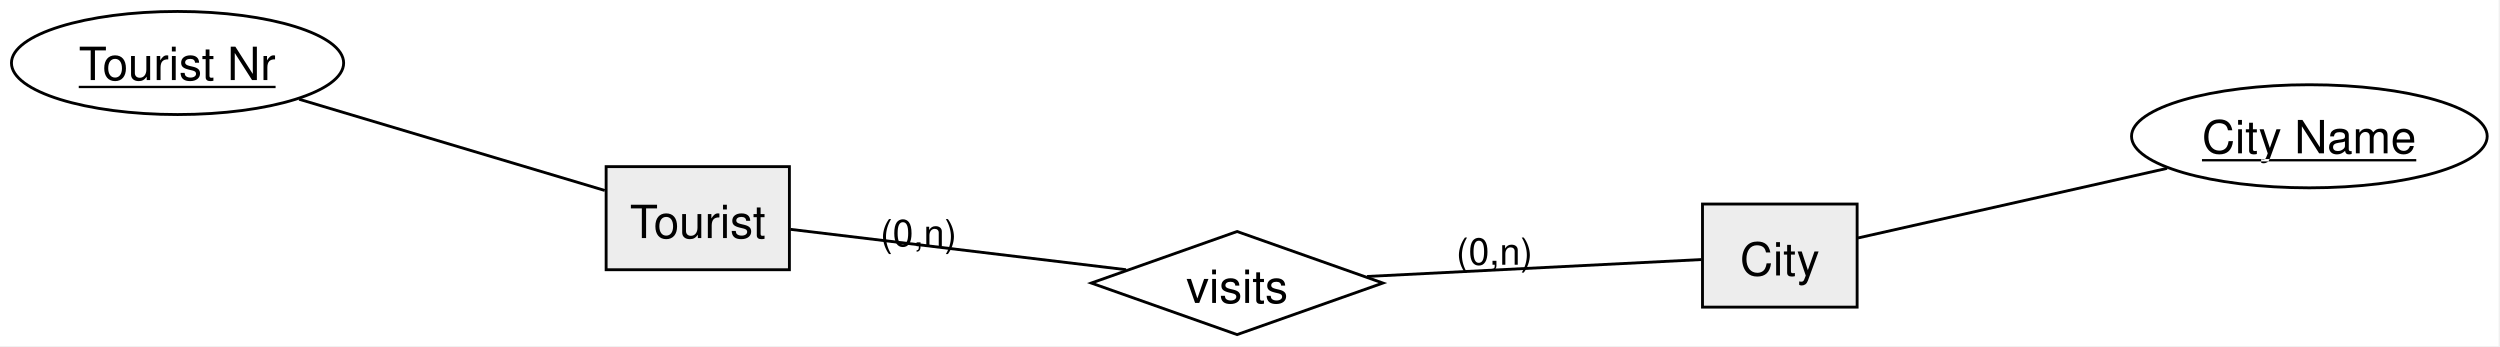
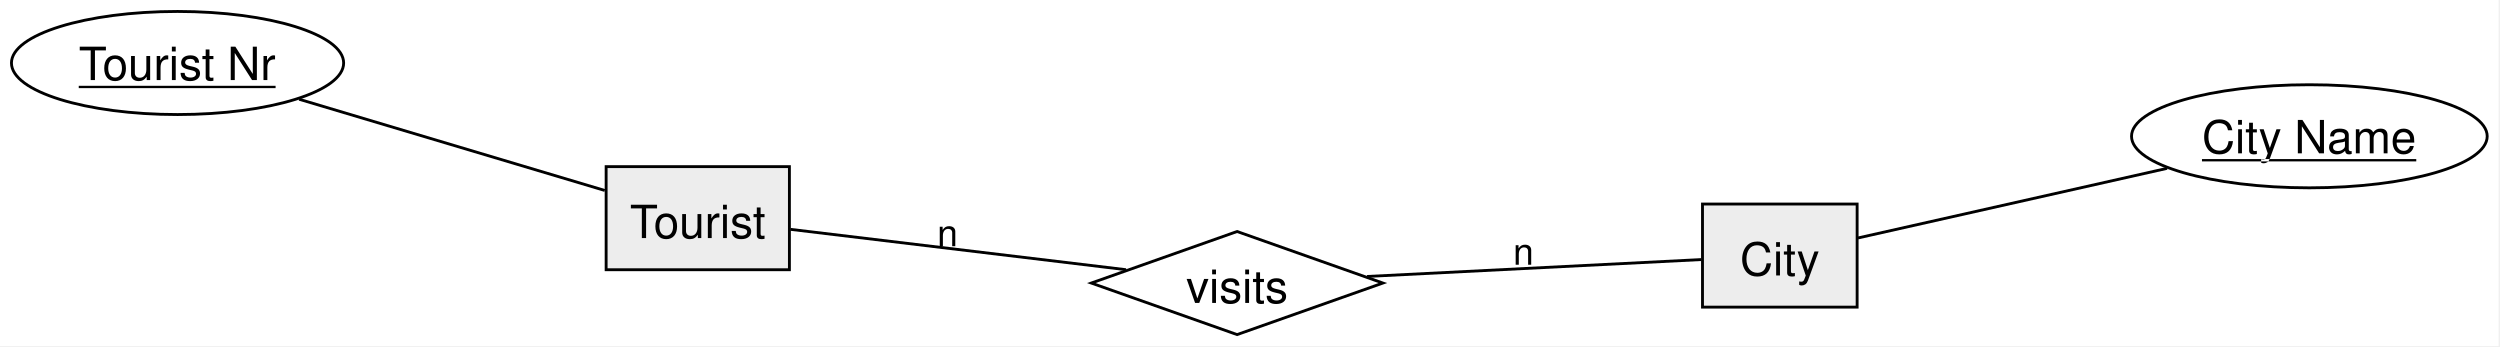
<svg xmlns="http://www.w3.org/2000/svg" width="873pt" height="121pt" viewBox="0.00 0.00 873.00 121.00">
  <g id="graph0" class="graph" transform="scale(1 1) rotate(0) translate(4 116.84)">
    <polygon fill="white" stroke="none" points="-4,4 -4,-116.84 868.52,-116.84 868.52,4 -4,4" />
    <g id="node1" class="node">
      <polygon fill="#ededed" stroke="black" points="271.66,-58.65 207.66,-58.65 207.66,-22.65 271.66,-22.65 271.66,-58.65" />
      <text xml:space="preserve" text-anchor="middle" x="239.66" y="-33.7" font-family="Helvetica,sans-Serif" font-size="16.00">Tourist</text>
    </g>
    <g id="node3" class="node">
      <polygon fill="white" stroke="black" points="427.99,-36 377.08,-18 427.99,0 478.9,-18 427.99,-36" />
      <text xml:space="preserve" text-anchor="middle" x="427.99" y="-11.05" font-family="Helvetica,sans-Serif" font-size="16.00">visits</text>
    </g>
    <g id="edge3" class="edge">
      <path fill="none" stroke="black" d="M272.03,-36.75C304.53,-32.85 354.61,-26.82 389.21,-22.66" />
-       <text xml:space="preserve" text-anchor="middle" x="316.75" y="-30.86" font-family="Helvetica,sans-Serif" font-size="13.00">(0,n)</text>
+       <text xml:space="preserve" text-anchor="middle" x="326.87" y="-30.86" font-family="Helvetica,sans-Serif" font-size="13.00">n</text>
    </g>
    <g id="node4" class="node">
      <ellipse fill="none" stroke="black" cx="58" cy="-94.84" rx="58" ry="18" />
      <text xml:space="preserve" text-anchor="start" x="23.5" y="-88.89" font-family="Helvetica,sans-Serif" text-decoration="underline" font-size="16.00">Tourist Nr</text>
    </g>
    <g id="edge1" class="edge">
      <path fill="none" stroke="black" d="M207.18,-50.33C177.38,-59.23 133.05,-72.45 100.46,-82.18" />
    </g>
    <g id="node2" class="node">
      <polygon fill="#ededed" stroke="black" points="644.51,-45.59 590.51,-45.59 590.51,-9.59 644.51,-9.59 644.51,-45.59" />
      <text xml:space="preserve" text-anchor="middle" x="617.51" y="-20.64" font-family="Helvetica,sans-Serif" font-size="16.00">City</text>
    </g>
    <g id="node5" class="node">
      <ellipse fill="none" stroke="black" cx="802.43" cy="-69.25" rx="62.1" ry="18" />
      <text xml:space="preserve" text-anchor="start" x="764.93" y="-63.3" font-family="Helvetica,sans-Serif" text-decoration="underline" font-size="16.00">City Name</text>
    </g>
    <g id="edge2" class="edge">
      <path fill="none" stroke="black" d="M644.8,-33.74C673.13,-40.12 718.07,-50.24 752.73,-58.05" />
    </g>
    <g id="edge4" class="edge">
      <path fill="none" stroke="black" d="M473.39,-20.3C509.74,-22.14 559.55,-24.66 590.08,-26.2" />
-       <text xml:space="preserve" text-anchor="middle" x="517.86" y="-24.4" font-family="Helvetica,sans-Serif" font-size="13.00">(0,n)</text>
+       <text xml:space="preserve" text-anchor="middle" x="527.98" y="-24.4" font-family="Helvetica,sans-Serif" font-size="13.00">n</text>
    </g>
  </g>
</svg>
